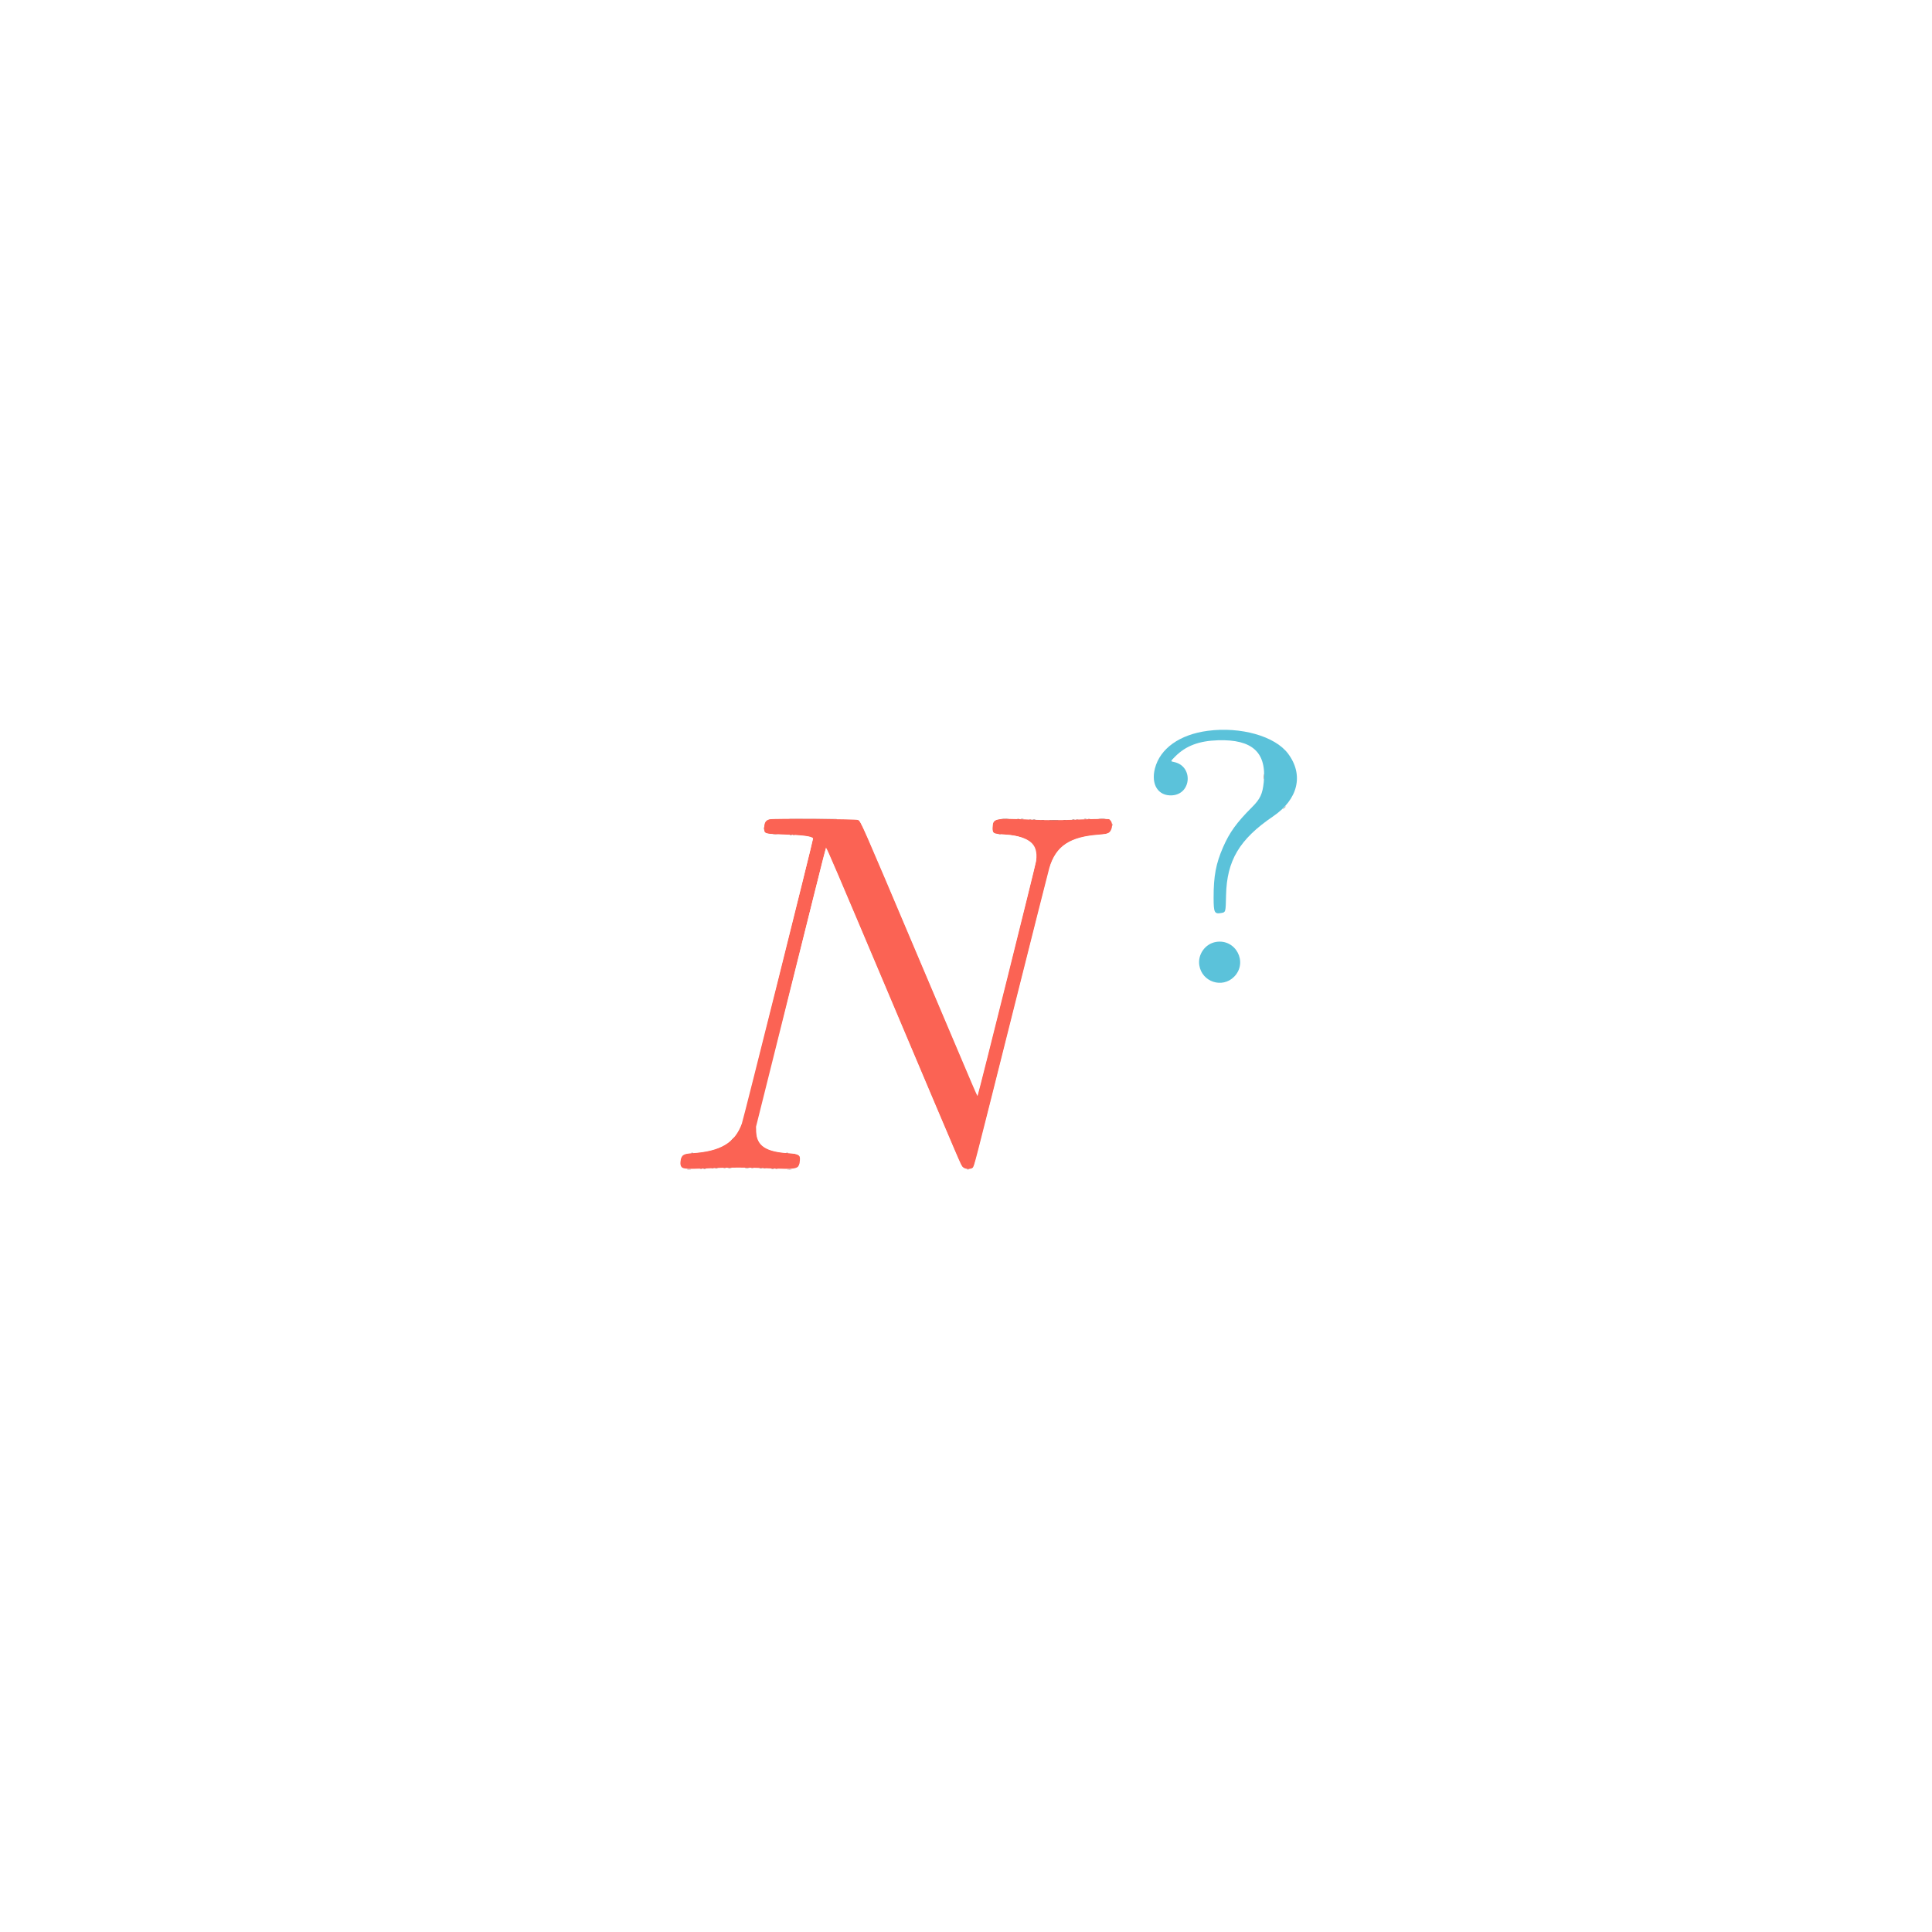
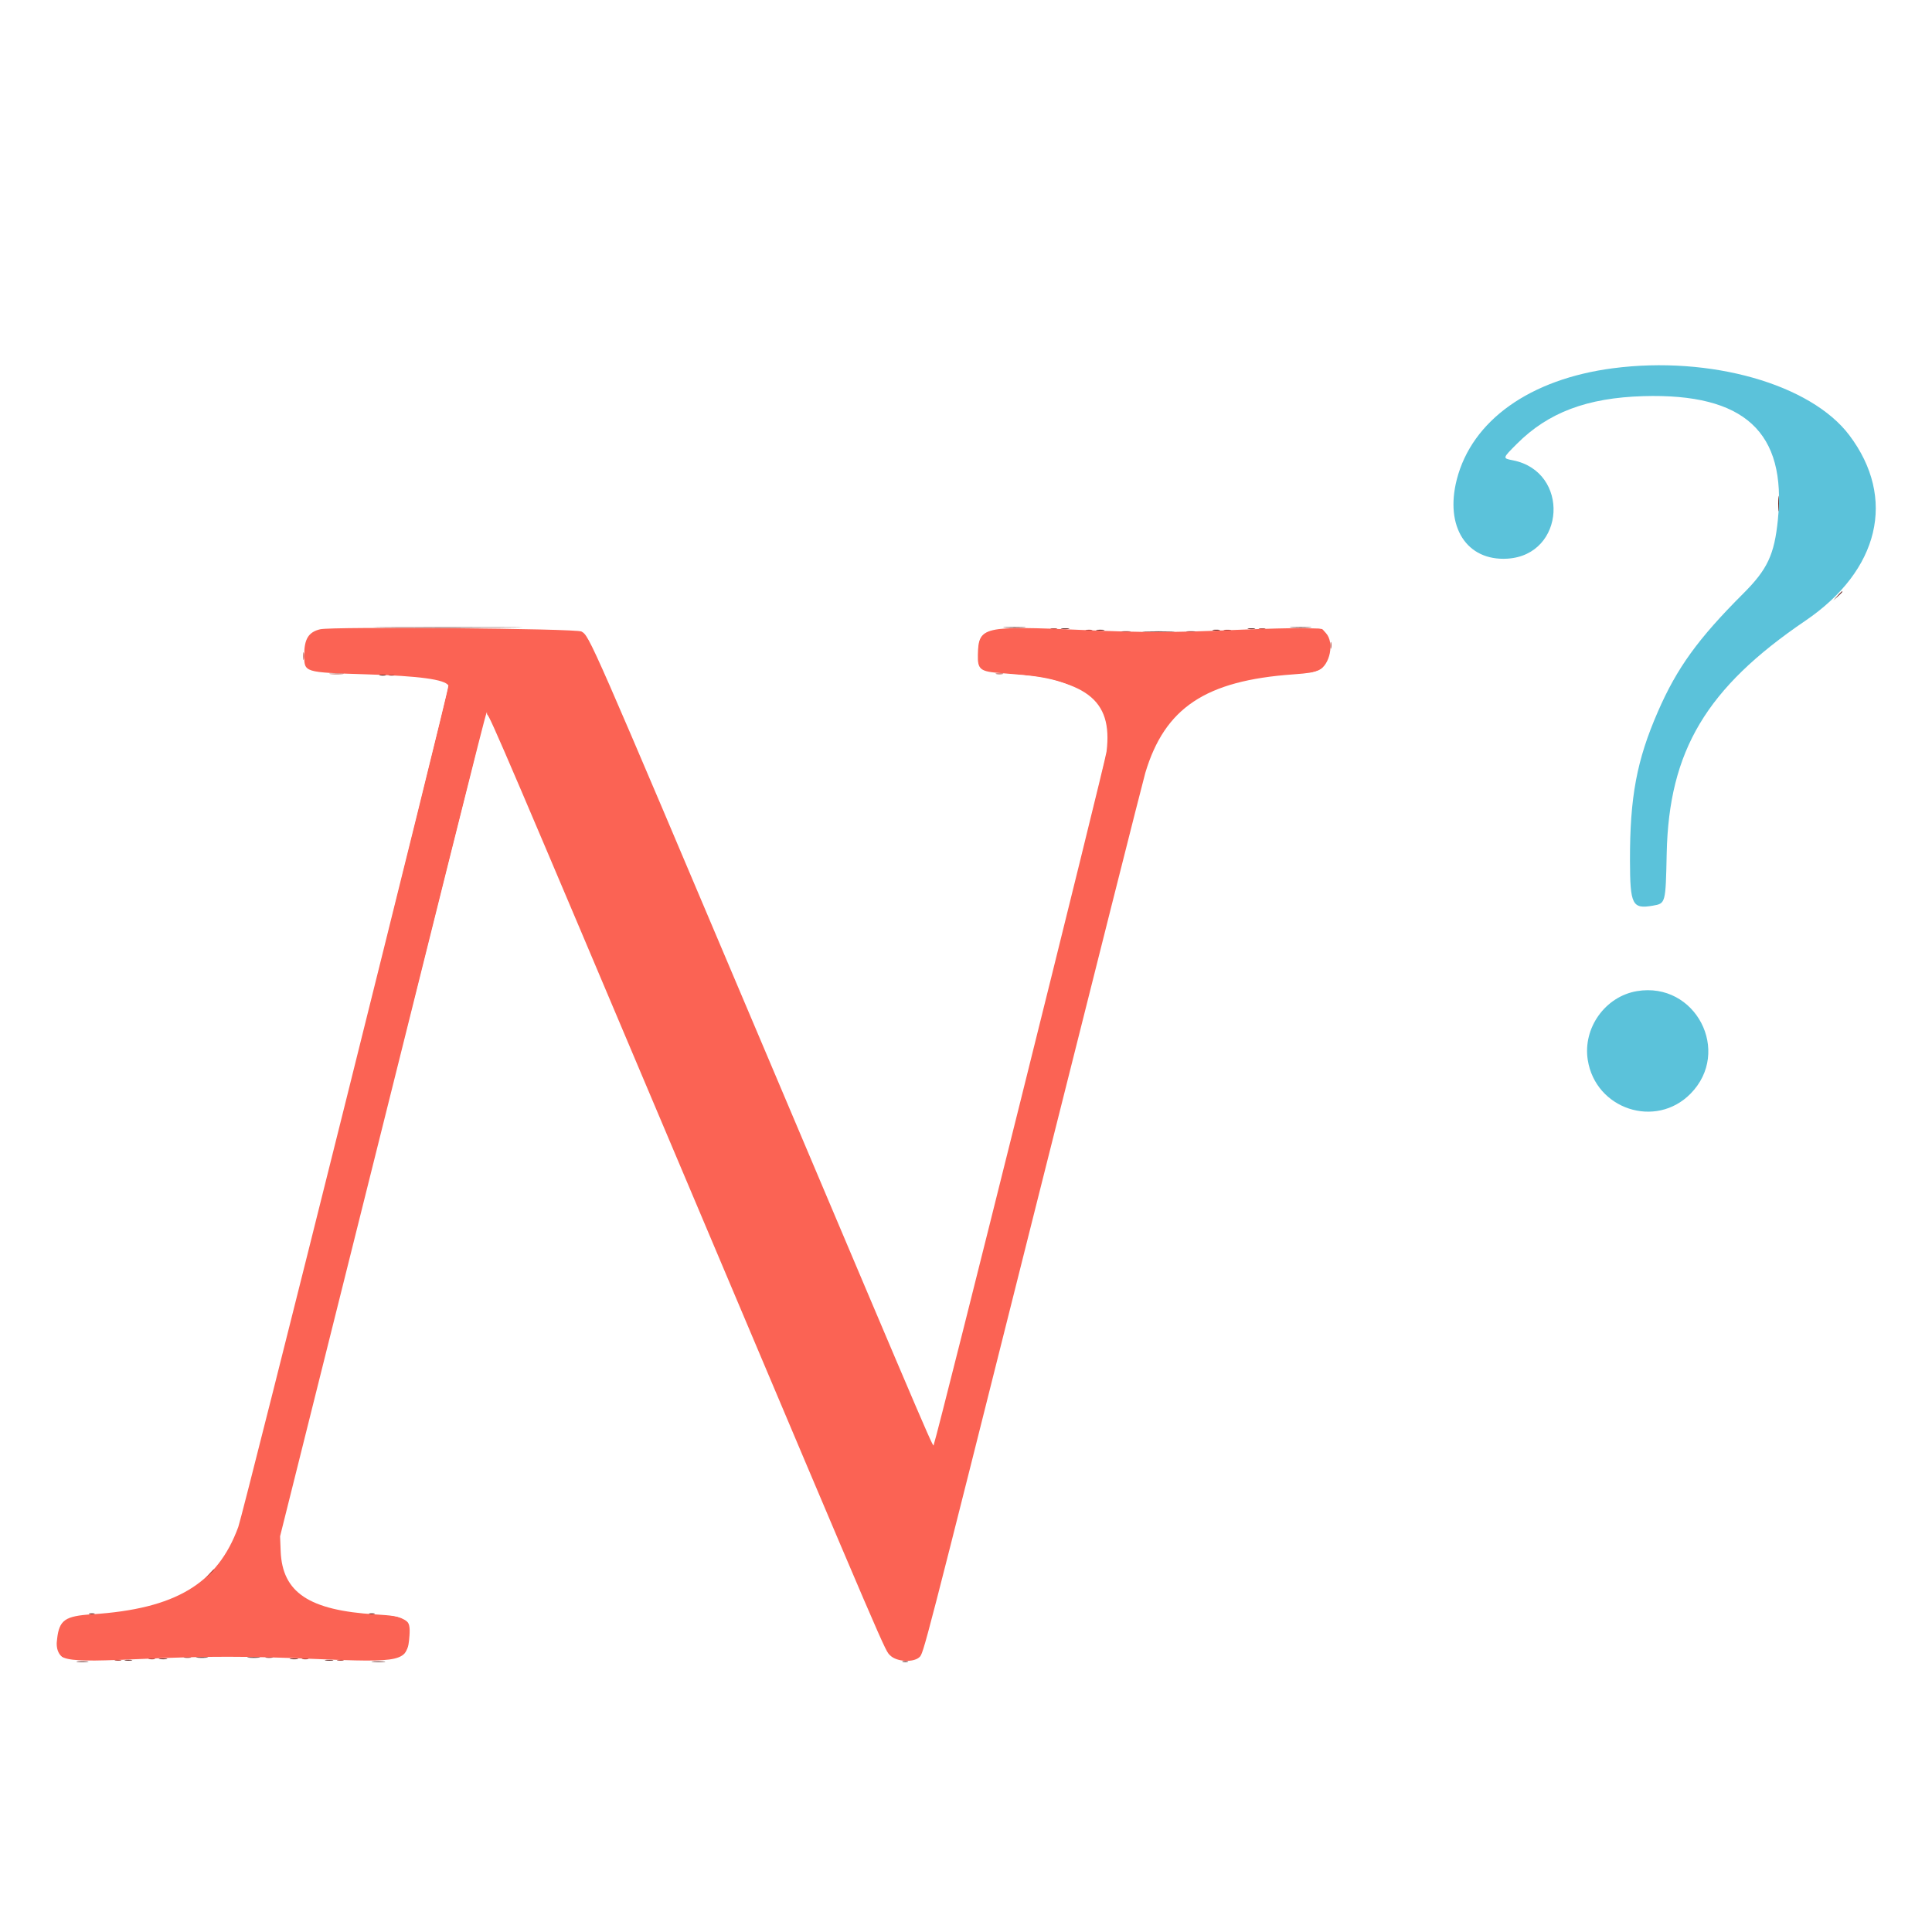
<svg xmlns="http://www.w3.org/2000/svg" version="1.1" width="1080" height="1080" viewBox="0 0 1080 1080" xml:space="preserve">
  <defs>
</defs>
+   <rect x="0" y="0" width="100%" height="100%" fill="transparent" />
  <g transform="matrix(1 0 0 1 540 540)" id="3b91ccca-f5cc-4452-b3e5-cf659afc4aa9">
    <rect style="stroke: none; stroke-width: 1; stroke-dasharray: none; stroke-linecap: butt; stroke-dashoffset: 0; stroke-linejoin: miter; stroke-miterlimit: 4; fill: rgb(255,255,255); fill-rule: nonzero; opacity: 1;" vector-effect="non-scaling-stroke" x="-540" y="-540" rx="0" ry="0" width="1080" height="1080" />
  </g>
  <g transform="matrix(1 0 0 1 540 540)" id="3ce16858-c8e6-4712-996a-b93aa5bebd81">
</g>
-   <g transform="matrix(1 0 0 1 540 540)">
+   <g transform="matrix(2.95 0 0 2.95 502.84 593.71)">
    <g style="" vector-effect="non-scaling-stroke">
      <g transform="matrix(1 0 0 1 0 0)">
        <rect style="stroke: none; stroke-width: 1; stroke-dasharray: none; stroke-linecap: butt; stroke-dashoffset: 0; stroke-linejoin: miter; stroke-miterlimit: 4; fill: rgb(255,255,255); fill-rule: nonzero; opacity: 1; visibility: hidden;" vector-effect="non-scaling-stroke" x="-540" y="-540" rx="0" ry="0" width="1080" height="1080" />
      </g>
      <g transform="matrix(1 0 0 1 0 0)">
        <rect style="stroke: none; stroke-width: 1; stroke-dasharray: none; stroke-linecap: butt; stroke-dashoffset: 0; stroke-linejoin: miter; stroke-miterlimit: 4; fill: rgb(255,255,255); fill-rule: nonzero; opacity: 1; visibility: hidden;" vector-effect="non-scaling-stroke" x="-540" y="-540" rx="0" ry="0" width="1080" height="1080" />
      </g>
      <g transform="matrix(1 0 0 1 -39.04 15.6)">
        <path style="stroke: none; stroke-width: 1; stroke-dasharray: none; stroke-linecap: butt; stroke-dashoffset: 0; stroke-linejoin: miter; stroke-miterlimit: 4; fill: rgb(251,99,84); fill-rule: evenodd; opacity: 1;" vector-effect="non-scaling-stroke" transform=" translate(-160.96, -161.87)" d="M 90.207 64.256 C 88.019 64.783 87.2 66.094 87.2 69.07 C 87.2 72.475 87.006 72.414 99.067 72.797 C 109.055 73.113 113.809 73.761 114.514 74.902 C 114.733 75.256 75.666 231.713 74.697 234.365 C 70.764 245.123 62.791 249.888 47.016 250.907 C 41.882 251.238 40.789 251.994 40.378 255.494 C 39.857 259.927 40.544 260.081 57.467 259.332 C 68.849 258.829 76.43 258.835 88.779 259.357 C 106.103 260.09 106.781 259.928 107.137 254.955 C 107.368 251.716 106.702 251.298 100.719 250.934 C 88.101 250.165 83.037 246.787 82.729 238.933 L 82.619 236.133 L 101.855 159.2 C 124.104 70.214 121.566 80.214 121.857 80.394 C 122.384 80.72 125.835 88.796 160.04 169.733 C 198.561 260.886 197.175 257.657 198.257 258.727 C 199.454 259.909 202.597 260.095 203.75 259.052 C 204.564 258.315 204.347 259.154 225.735 174 C 236.824 129.853 246.201 92.713 246.574 91.467 C 250.26 79.138 257.992 73.984 274.568 72.806 C 277.428 72.603 278.771 72.393 279.447 72.042 C 281.604 70.923 282.413 66.785 280.823 65.004 L 280.045 64.133 L 276.745 64.046 C 274.929 63.998 269.009 64.148 263.589 64.38 C 251.515 64.896 246.427 64.899 234.933 64.4 C 215.683 63.563 214.976 63.727 214.846 69.062 C 214.776 71.91 215.261 72.285 219.383 72.573 C 235.372 73.691 240.436 77.48 239.232 87.42 C 238.977 89.522 207.326 216.485 206.513 218.667 C 206.295 219.252 208.413 224.188 174.003 142.904 C 141.104 65.19 141.279 65.59 139.73 64.68 C 138.753 64.106 92.475 63.71 90.207 64.256" stroke-linecap="round" />
      </g>
      <g transform="matrix(1 0 0 1 0 0)">
        <path style="stroke: none; stroke-width: 1; stroke-dasharray: none; stroke-linecap: butt; stroke-dashoffset: 0; stroke-linejoin: miter; stroke-miterlimit: 4; fill: rgb(255,255,255); fill-rule: evenodd; opacity: 1;" vector-effect="non-scaling-stroke" transform=" translate(-200, -146.27)" d="M 0 146.267 L 0 292.533 L 200 292.533 L 400 292.533 L 400 146.267 L 400 0 L 200 0 L 0 0 L 0 146.267 M 354.933 15.053 C 374.185 18.085 384.642 27.377 384.659 41.467 C 384.67 50.64 381.209 56.236 371.404 62.892 C 360.631 70.205 354.211 77.067 349.763 86.023 C 346.366 92.865 345.571 96.681 345.352 107.2 C 345.152 116.835 345.051 117.064 341.154 116.741 C 338.439 116.515 338.532 116.87 338.544 106.725 C 338.568 86.176 344.21 72.912 359.215 58.133 C 365.311 52.129 366.267 49.707 366.267 40.267 C 366.267 33.976 366.056 32.656 364.534 29.39 C 358.398 16.228 326.395 16.944 315.693 30.483 L 314.624 31.835 L 316.445 32.27 C 328.41 35.126 325.057 53.108 312.968 50.915 C 300.819 48.712 302.808 30.394 316.175 21.387 C 325.05 15.406 340.818 12.83 354.933 15.053 M 137.941 63.989 C 141.326 64.543 137.615 56.457 174.692 144.077 C 196.562 195.762 206.322 218.541 206.455 218.21 C 206.986 216.893 238.669 90.216 238.947 88.299 C 240.451 77.936 234.023 72.811 219.505 72.799 C 215.575 72.795 214.547 71.929 214.726 68.773 C 215.019 63.607 216.102 63.372 235.558 64.254 C 244.369 64.653 253.387 64.609 266.558 64.101 C 280.909 63.548 281.491 63.652 281.795 66.818 C 282.218 71.218 280.528 72.563 273.952 73.056 C 258.742 74.196 251.165 78.907 247.344 89.6 C 246.753 91.253 235.026 137.643 209.222 240.4 C 204.222 260.311 204.53 259.473 202.064 259.843 C 199.578 260.216 198.039 259.3 196.726 256.667 C 196.36 255.933 179.958 217.233 160.277 170.667 C 126.104 89.81 121.925 80.058 121.712 80.667 C 120.135 85.158 82.863 236.309 82.849 238.267 C 82.792 246.421 88.107 250.08 101.067 250.808 C 107.292 251.158 108.938 253.147 106.674 257.585 C 105.303 260.273 106.831 260.181 79.841 259.195 C 75.086 259.022 70.208 259.022 65.574 259.194 C 40.997 260.112 42.311 260.14 41 258.677 C 39.801 257.339 40.04 253.859 41.437 252.308 C 42.373 251.268 43.207 251.003 46.133 250.817 C 62.249 249.79 70.181 245.388 74.145 235.267 C 75.064 232.921 114.396 76.592 114.399 75.274 C 114.402 73.93 108.754 73.147 96.8 72.834 C 87.089 72.579 86.679 72.396 86.996 68.446 C 87.223 65.617 88.242 64.422 90.8 63.983 C 92.471 63.696 136.188 63.702 137.941 63.989 M 344.054 132.831 C 353.851 134.891 356.599 147.403 348.595 153.507 C 343.057 157.731 334.355 155.562 331.349 149.208 C 327.271 140.588 334.798 130.884 344.054 132.831" stroke-linecap="round" />
      </g>
      <g transform="matrix(1 0 0 1 144.98 -61.32)">
        <path style="stroke: none; stroke-width: 1; stroke-dasharray: none; stroke-linecap: butt; stroke-dashoffset: 0; stroke-linejoin: miter; stroke-miterlimit: 4; fill: rgb(91,194,218); fill-rule: evenodd; opacity: 1;" vector-effect="non-scaling-stroke" transform=" translate(-344.98, -84.95)" d="M 335.2 14.793 C 319.455 16.85 308.463 24.68 305.596 35.881 C 303.304 44.833 307.462 51.339 315.177 50.875 C 326.214 50.211 327.103 34.377 316.225 32.237 C 314.239 31.847 314.233 31.873 317 29.103 C 322.926 23.173 330.288 20.398 340.933 20.081 C 360.119 19.511 368.129 26.88 366.439 43.545 C 365.773 50.119 364.462 52.909 359.901 57.467 C 351.313 66.047 347.314 71.579 343.703 79.873 C 339.691 89.086 338.388 96.051 338.416 108.133 C 338.435 116.476 338.856 117.304 342.732 116.633 C 345.181 116.21 345.171 116.245 345.375 106.714 C 345.791 87.283 352.882 75.381 371.623 62.657 C 385.695 53.104 388.956 39.395 379.987 27.493 C 372.679 17.793 353.613 12.387 335.2 14.793 M 339.733 132.824 C 333.727 133.836 329.463 139.801 330.416 145.862 C 331.884 155.201 343.265 158.958 349.869 152.285 C 357.776 144.294 350.83 130.957 339.733 132.824" stroke-linecap="round" />
      </g>
      <g transform="matrix(1 0 0 1 -33.46 15.62)">
        <path style="stroke: none; stroke-width: 1; stroke-dasharray: none; stroke-linecap: butt; stroke-dashoffset: 0; stroke-linejoin: miter; stroke-miterlimit: 4; fill: rgb(181,70,61); fill-rule: evenodd; opacity: 1;" vector-effect="non-scaling-stroke" transform=" translate(-166.54, -161.88)" d="M 228.736 64.189 C 229.068 64.252 229.548 64.25 229.803 64.183 C 230.058 64.116 229.787 64.064 229.2 64.067 C 228.613 64.07 228.405 64.125 228.736 64.189 M 268.203 64.189 C 268.535 64.252 269.015 64.25 269.27 64.183 C 269.525 64.116 269.253 64.064 268.667 64.067 C 268.08 64.07 267.871 64.125 268.203 64.189 M 235.403 64.455 C 235.735 64.519 236.215 64.517 236.47 64.45 C 236.725 64.383 236.453 64.331 235.867 64.334 C 235.28 64.337 235.071 64.391 235.403 64.455 M 261.533 64.455 C 261.863 64.518 262.403 64.518 262.733 64.455 C 263.063 64.391 262.793 64.339 262.133 64.339 C 261.473 64.339 261.203 64.391 261.533 64.455 M 242.2 64.724 C 242.603 64.785 243.263 64.785 243.667 64.724 C 244.07 64.663 243.74 64.613 242.933 64.613 C 242.127 64.613 241.797 64.663 242.2 64.724 M 254.467 64.724 C 254.87 64.785 255.53 64.785 255.933 64.724 C 256.337 64.663 256.007 64.613 255.2 64.613 C 254.393 64.613 254.063 64.663 254.467 64.724 M 281.667 67.333 C 281.67 67.92 281.725 68.129 281.789 67.797 C 281.852 67.465 281.85 66.985 281.783 66.73 C 281.716 66.475 281.664 66.747 281.667 67.333 M 87.006 69.333 C 87.006 69.993 87.058 70.263 87.122 69.933 C 87.185 69.603 87.185 69.063 87.122 68.733 C 87.058 68.403 87.006 68.673 87.006 69.333 M 92.2 72.729 C 92.823 72.785 93.843 72.785 94.467 72.729 C 95.09 72.672 94.58 72.627 93.333 72.627 C 92.087 72.627 91.577 72.672 92.2 72.729 M 218.333 72.722 C 218.663 72.785 219.203 72.785 219.533 72.722 C 219.863 72.658 219.593 72.606 218.933 72.606 C 218.273 72.606 218.003 72.658 218.333 72.722 M 103.267 72.984 C 103.523 73.051 103.943 73.051 104.2 72.984 C 104.457 72.917 104.247 72.862 103.733 72.862 C 103.22 72.862 103.01 72.917 103.267 72.984 M 69.183 243.267 L 68.4 244.133 L 69.267 243.35 C 70.075 242.62 70.256 242.4 70.05 242.4 C 70.004 242.4 69.614 242.79 69.183 243.267 M 64.467 259.122 C 64.797 259.185 65.337 259.185 65.667 259.122 C 65.997 259.058 65.727 259.006 65.067 259.006 C 64.407 259.006 64.137 259.058 64.467 259.122 M 79.933 259.122 C 80.263 259.185 80.803 259.185 81.133 259.122 C 81.463 259.058 81.193 259.006 80.533 259.006 C 79.873 259.006 79.603 259.058 79.933 259.122 M 57.803 259.389 C 58.135 259.452 58.615 259.45 58.87 259.383 C 59.125 259.316 58.853 259.264 58.267 259.267 C 57.68 259.27 57.471 259.325 57.803 259.389 M 86.87 259.389 C 87.201 259.452 87.681 259.45 87.936 259.383 C 88.191 259.316 87.92 259.264 87.333 259.267 C 86.747 259.27 86.538 259.325 86.87 259.389 M 51.403 259.655 C 51.735 259.719 52.215 259.717 52.47 259.65 C 52.725 259.583 52.453 259.531 51.867 259.534 C 51.28 259.537 51.071 259.591 51.403 259.655 M 93.536 259.655 C 93.868 259.719 94.348 259.717 94.603 259.65 C 94.858 259.583 94.587 259.531 94 259.534 C 93.413 259.537 93.205 259.591 93.536 259.655" stroke-linecap="round" />
      </g>
      <g transform="matrix(1 0 0 1 11.34 3.2)">
        <path style="stroke: none; stroke-width: 1; stroke-dasharray: none; stroke-linecap: butt; stroke-dashoffset: 0; stroke-linejoin: miter; stroke-miterlimit: 4; fill: rgb(99,38,34); fill-rule: evenodd; opacity: 1;" vector-effect="non-scaling-stroke" transform=" translate(-211.33, -149.47)" d="M 366.495 40.4 C 366.494 41.72 366.539 42.294 366.595 41.675 C 366.651 41.056 366.651 39.976 366.596 39.275 C 366.541 38.574 366.495 39.08 366.495 40.4 M 377.717 57.933 L 376.933 58.8 L 377.8 58.017 C 378.608 57.287 378.789 57.067 378.583 57.067 C 378.537 57.067 378.147 57.457 377.717 57.933 M 103 63.933 C 109.27 63.973 119.53 63.973 125.8 63.933 C 132.07 63.893 126.94 63.861 114.4 63.861 C 101.86 63.861 96.73 63.893 103 63.933 M 220.078 63.931 C 221.074 63.983 222.634 63.982 223.544 63.93 C 224.455 63.879 223.64 63.836 221.733 63.837 C 219.827 63.837 219.082 63.88 220.078 63.931 M 274.333 63.931 C 275.25 63.983 276.75 63.983 277.667 63.931 C 278.583 63.879 277.833 63.836 276 63.836 C 274.167 63.836 273.417 63.879 274.333 63.931 M 230.737 64.191 C 231.142 64.253 231.742 64.251 232.07 64.188 C 232.398 64.124 232.067 64.074 231.333 64.076 C 230.6 64.078 230.332 64.13 230.737 64.191 M 266.067 64.188 C 266.397 64.252 266.937 64.252 267.267 64.188 C 267.597 64.125 267.327 64.073 266.667 64.073 C 266.007 64.073 265.737 64.125 266.067 64.188 M 237.404 64.458 C 237.809 64.519 238.409 64.518 238.737 64.454 C 239.065 64.391 238.733 64.341 238 64.343 C 237.267 64.345 236.998 64.397 237.404 64.458 M 259.4 64.455 C 259.73 64.518 260.27 64.518 260.6 64.455 C 260.93 64.391 260.66 64.339 260 64.339 C 259.34 64.339 259.07 64.391 259.4 64.455 M 246.6 64.732 C 247.957 64.78 250.177 64.78 251.533 64.732 C 252.89 64.684 251.78 64.644 249.067 64.644 C 246.353 64.644 245.243 64.684 246.6 64.732 M 101.536 72.989 C 101.868 73.052 102.348 73.05 102.603 72.983 C 102.858 72.916 102.587 72.864 102 72.867 C 101.413 72.87 101.205 72.925 101.536 72.989 M 46.467 250.85 C 46.723 250.918 47.143 250.918 47.4 250.85 C 47.657 250.783 47.447 250.729 46.933 250.729 C 46.42 250.729 46.21 250.783 46.467 250.85 M 99.533 250.85 C 99.79 250.918 100.21 250.918 100.467 250.85 C 100.723 250.783 100.513 250.729 100 250.729 C 99.487 250.729 99.277 250.783 99.533 250.85 M 66.861 259.126 C 67.334 259.185 68.174 259.186 68.727 259.128 C 69.281 259.07 68.893 259.022 67.867 259.021 C 66.84 259.02 66.387 259.067 66.861 259.126 M 76.6 259.128 C 77.15 259.185 78.05 259.185 78.6 259.128 C 79.15 259.07 78.7 259.023 77.6 259.023 C 76.5 259.023 76.05 259.07 76.6 259.128 M 59.804 259.391 C 60.209 259.453 60.809 259.451 61.137 259.388 C 61.465 259.324 61.133 259.274 60.4 259.276 C 59.667 259.278 59.398 259.33 59.804 259.391 M 84.604 259.391 C 85.009 259.453 85.609 259.451 85.937 259.388 C 86.265 259.324 85.933 259.274 85.2 259.276 C 84.467 259.278 84.198 259.33 84.604 259.391 M 53.267 259.655 C 53.597 259.718 54.137 259.718 54.467 259.655 C 54.797 259.591 54.527 259.539 53.867 259.539 C 53.207 259.539 52.937 259.591 53.267 259.655 M 91.27 259.658 C 91.676 259.719 92.276 259.718 92.604 259.654 C 92.932 259.591 92.6 259.541 91.867 259.543 C 91.133 259.545 90.865 259.597 91.27 259.658 M 44.194 259.926 C 44.667 259.985 45.507 259.986 46.061 259.928 C 46.614 259.87 46.227 259.822 45.2 259.821 C 44.173 259.82 43.721 259.867 44.194 259.926 M 100.207 259.929 C 100.834 259.985 101.794 259.984 102.34 259.927 C 102.887 259.87 102.373 259.824 101.2 259.825 C 100.027 259.826 99.58 259.873 100.207 259.929 M 200.6 259.917 C 200.857 259.984 201.277 259.984 201.533 259.917 C 201.79 259.85 201.58 259.795 201.067 259.795 C 200.553 259.795 200.343 259.85 200.6 259.917" stroke-linecap="round" />
      </g>
    </g>
  </g>
</svg>
